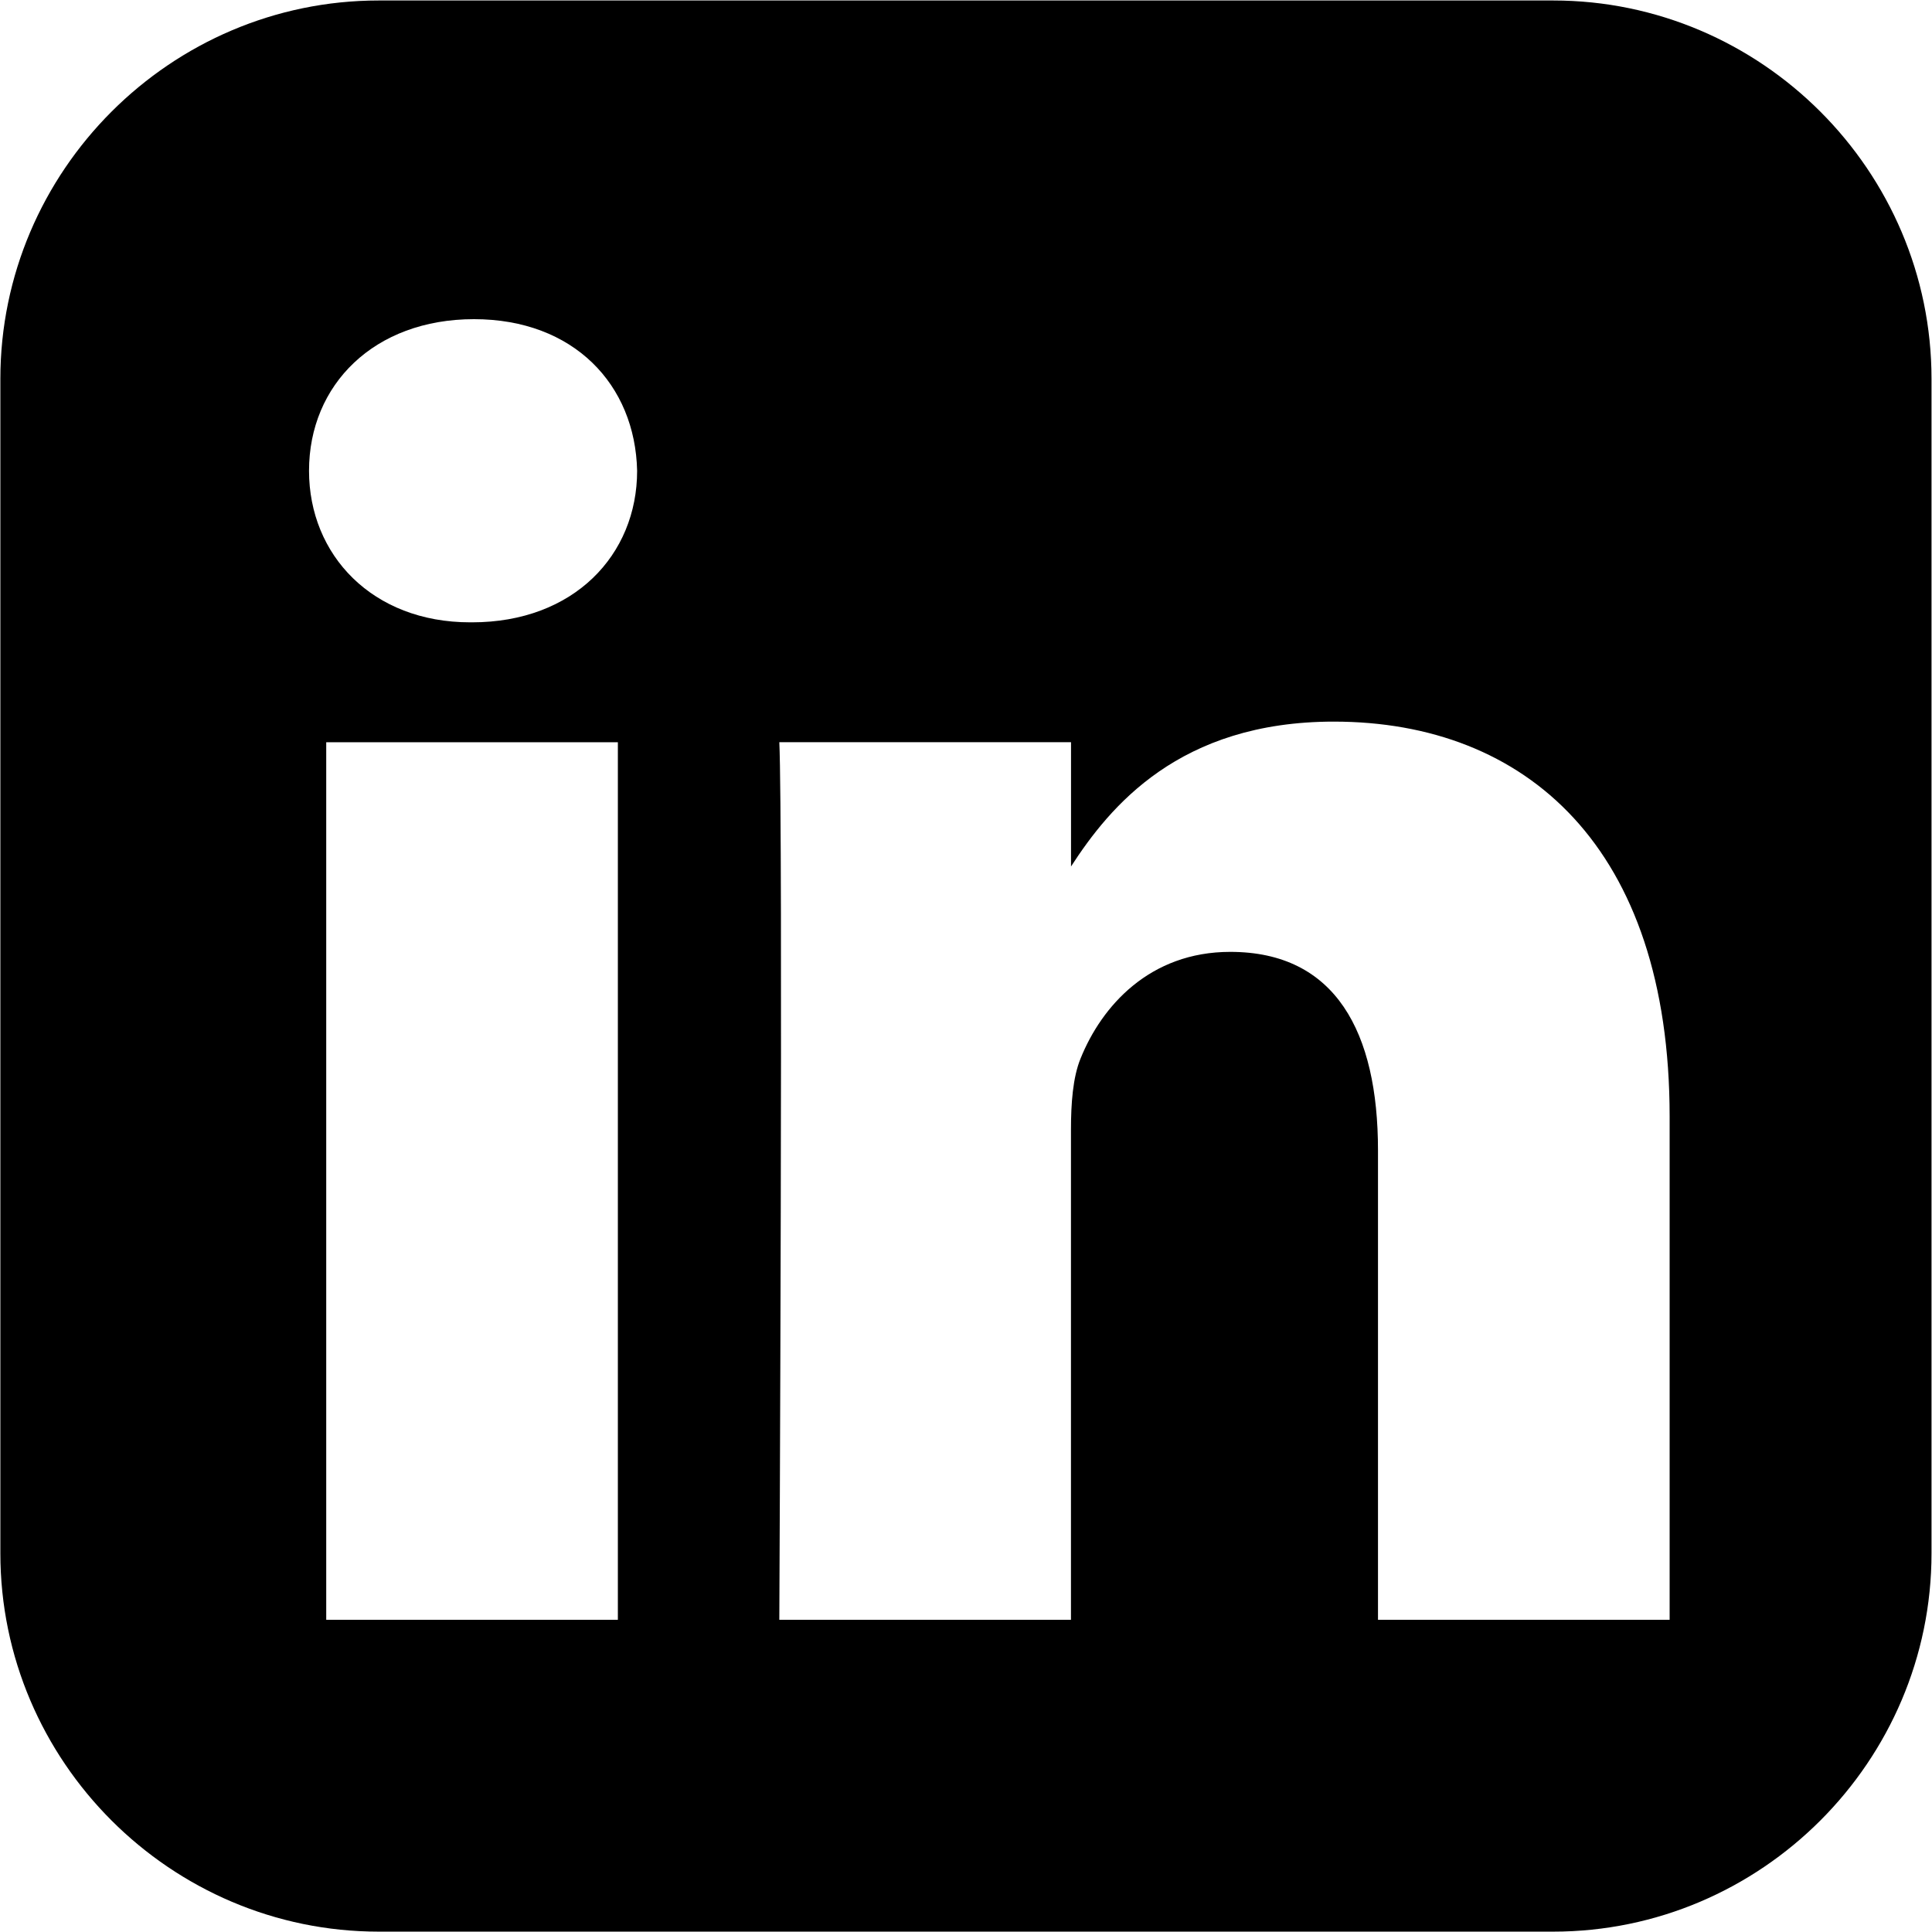
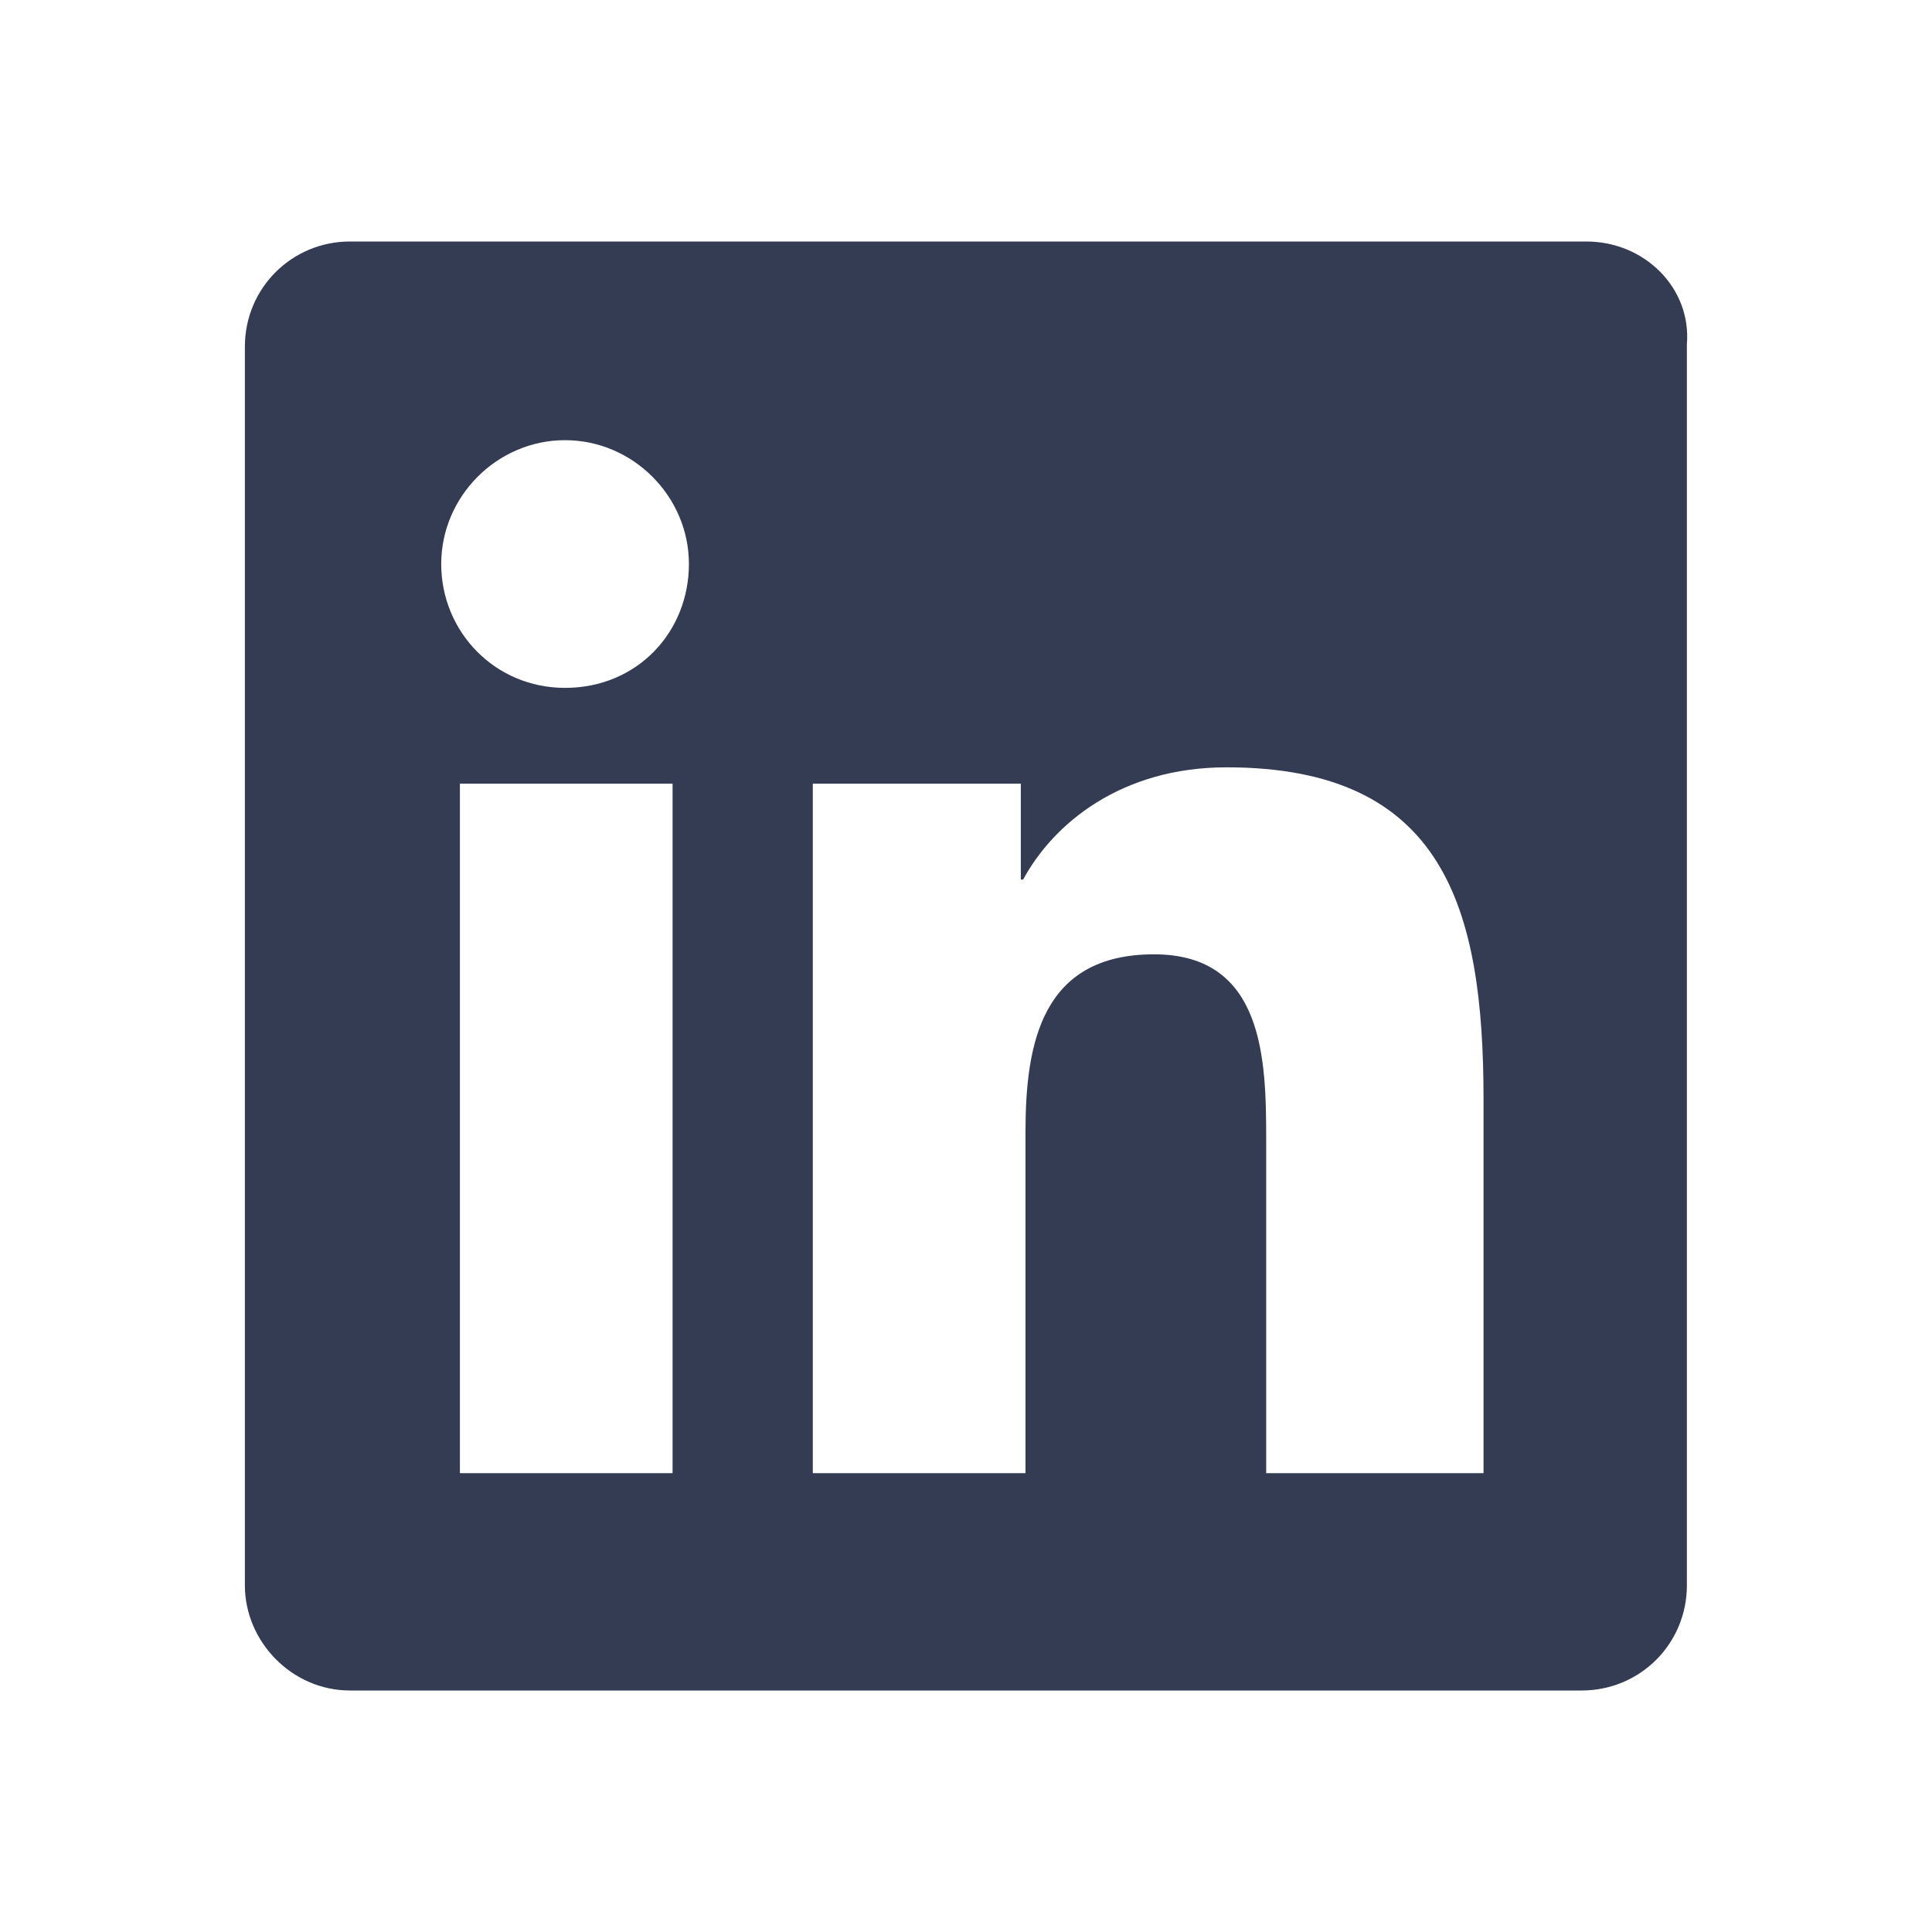
- <svg xmlns="http://www.w3.org/2000/svg" width="32" height="32" viewBox="0 0 1000 1000">
-   <path fill="currentColor" d="M196.064.25C88.347.25.187 88.408.187 196.127v607.841c0 107.717 88.158 195.845 195.877 195.845h607.841c107.718 0 195.845-88.127 195.845-195.845V196.127C999.75 88.41 911.623.25 803.905.25zm49.266 164.948c51.648 0 83.461 33.906 84.443 78.475c0 43.585-32.797 78.444-85.442 78.444h-.969c-50.665 0-83.412-34.857-83.412-78.444c0-44.568 33.738-78.475 85.379-78.475zm445.08 208.31c99.329 0 173.79 64.922 173.79 204.436v260.449H713.247V595.406c0-61.06-21.847-102.718-76.476-102.718c-41.704 0-66.562 28.078-77.476 55.202c-3.987 9.704-4.967 23.257-4.967 36.832v253.671H403.375s1.981-411.613 0-454.233h150.984v64.324c20.06-30.95 55.942-74.977 136.051-74.977zm-521.556 10.685h150.953v454.202H168.854z" />
+ <svg xmlns="http://www.w3.org/2000/svg" width="80" height="80" viewBox="0 0 24 24" fill="none" transform="rotate(0 0 0)">
+   <path d="M19.706 3H4.348C3.623 3 3.042 3.581 3.042 4.306V19.694C3.042 20.39 3.623 21 4.348 21H19.648C20.374 21 20.955 20.419 20.955 19.694V4.277C21.013 3.581 20.432 3 19.706 3ZM8.355 18.3H5.713V9.735H8.355V18.3ZM7.019 8.545C6.148 8.545 5.481 7.848 5.481 7.006C5.481 6.165 6.177 5.468 7.019 5.468C7.861 5.468 8.558 6.165 8.558 7.006C8.558 7.848 7.919 8.545 7.019 8.545ZM18.371 18.3H15.729V14.148C15.729 13.161 15.7 11.855 14.336 11.855C12.942 11.855 12.739 12.958 12.739 14.061V18.3H10.097V9.735H12.681V10.926H12.71C13.087 10.229 13.929 9.532 15.236 9.532C17.936 9.532 18.429 11.274 18.429 13.655V18.3H18.371Z" fill="#343C54" />
</svg>
